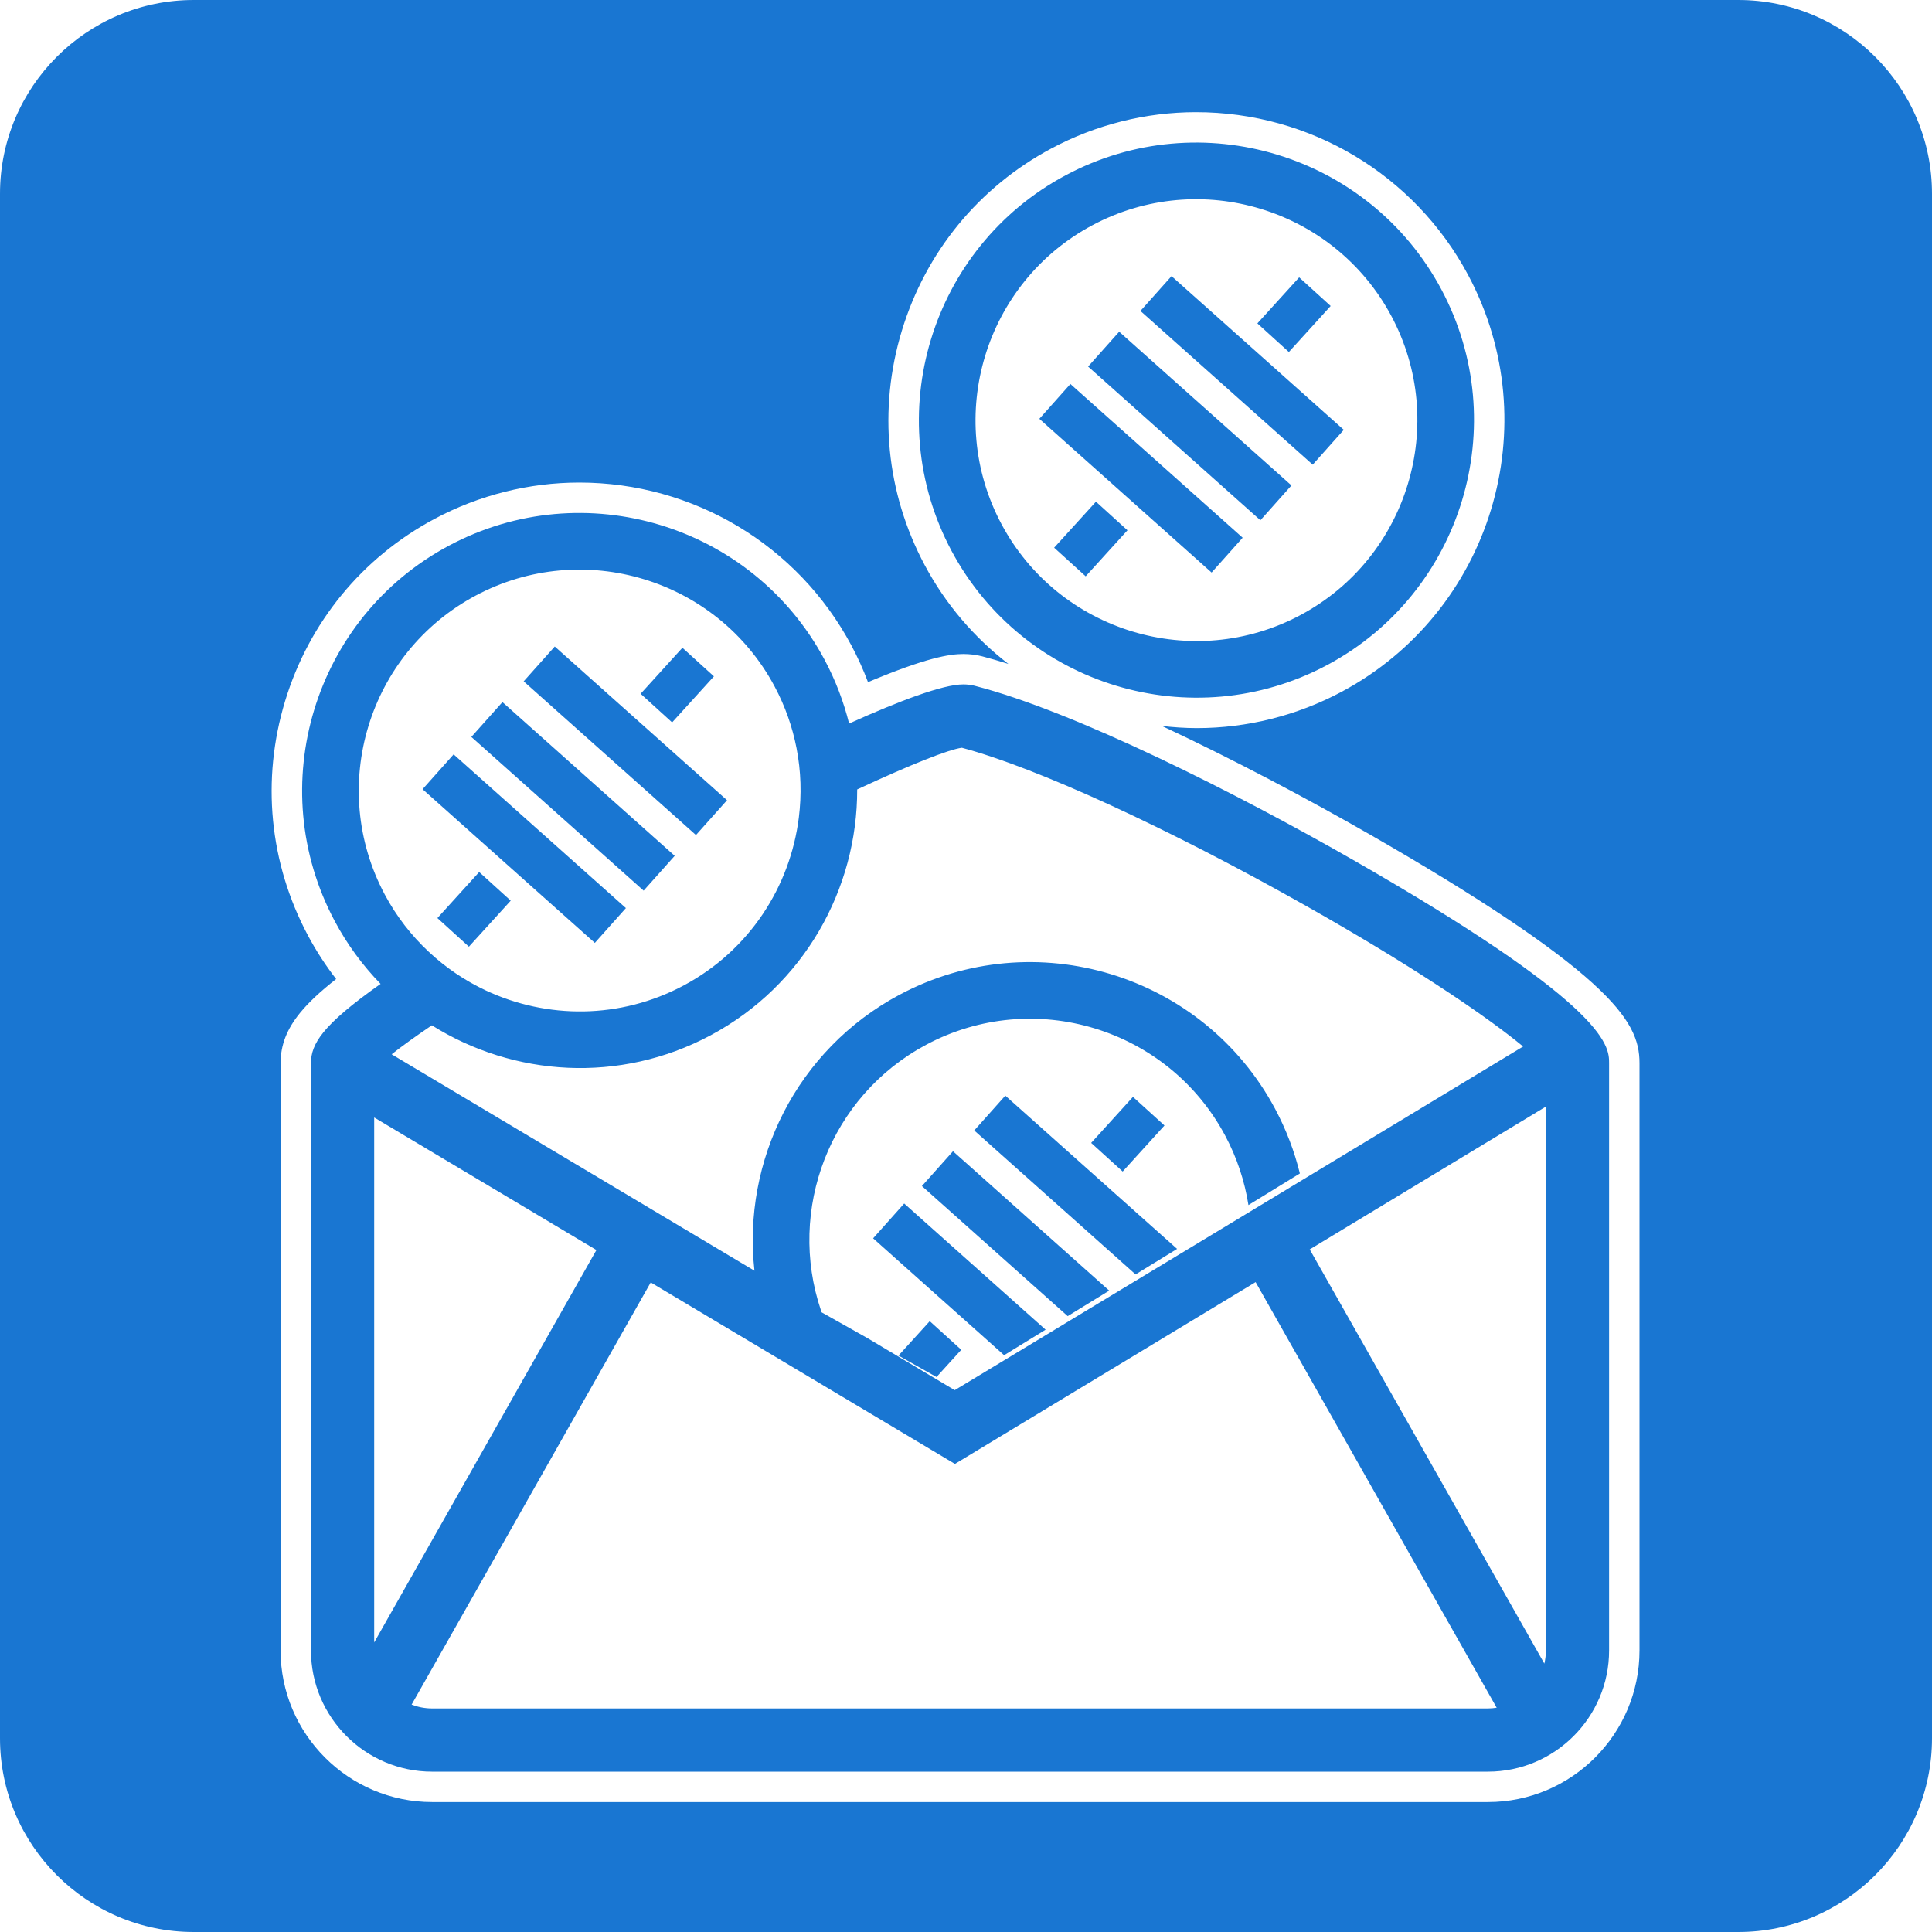
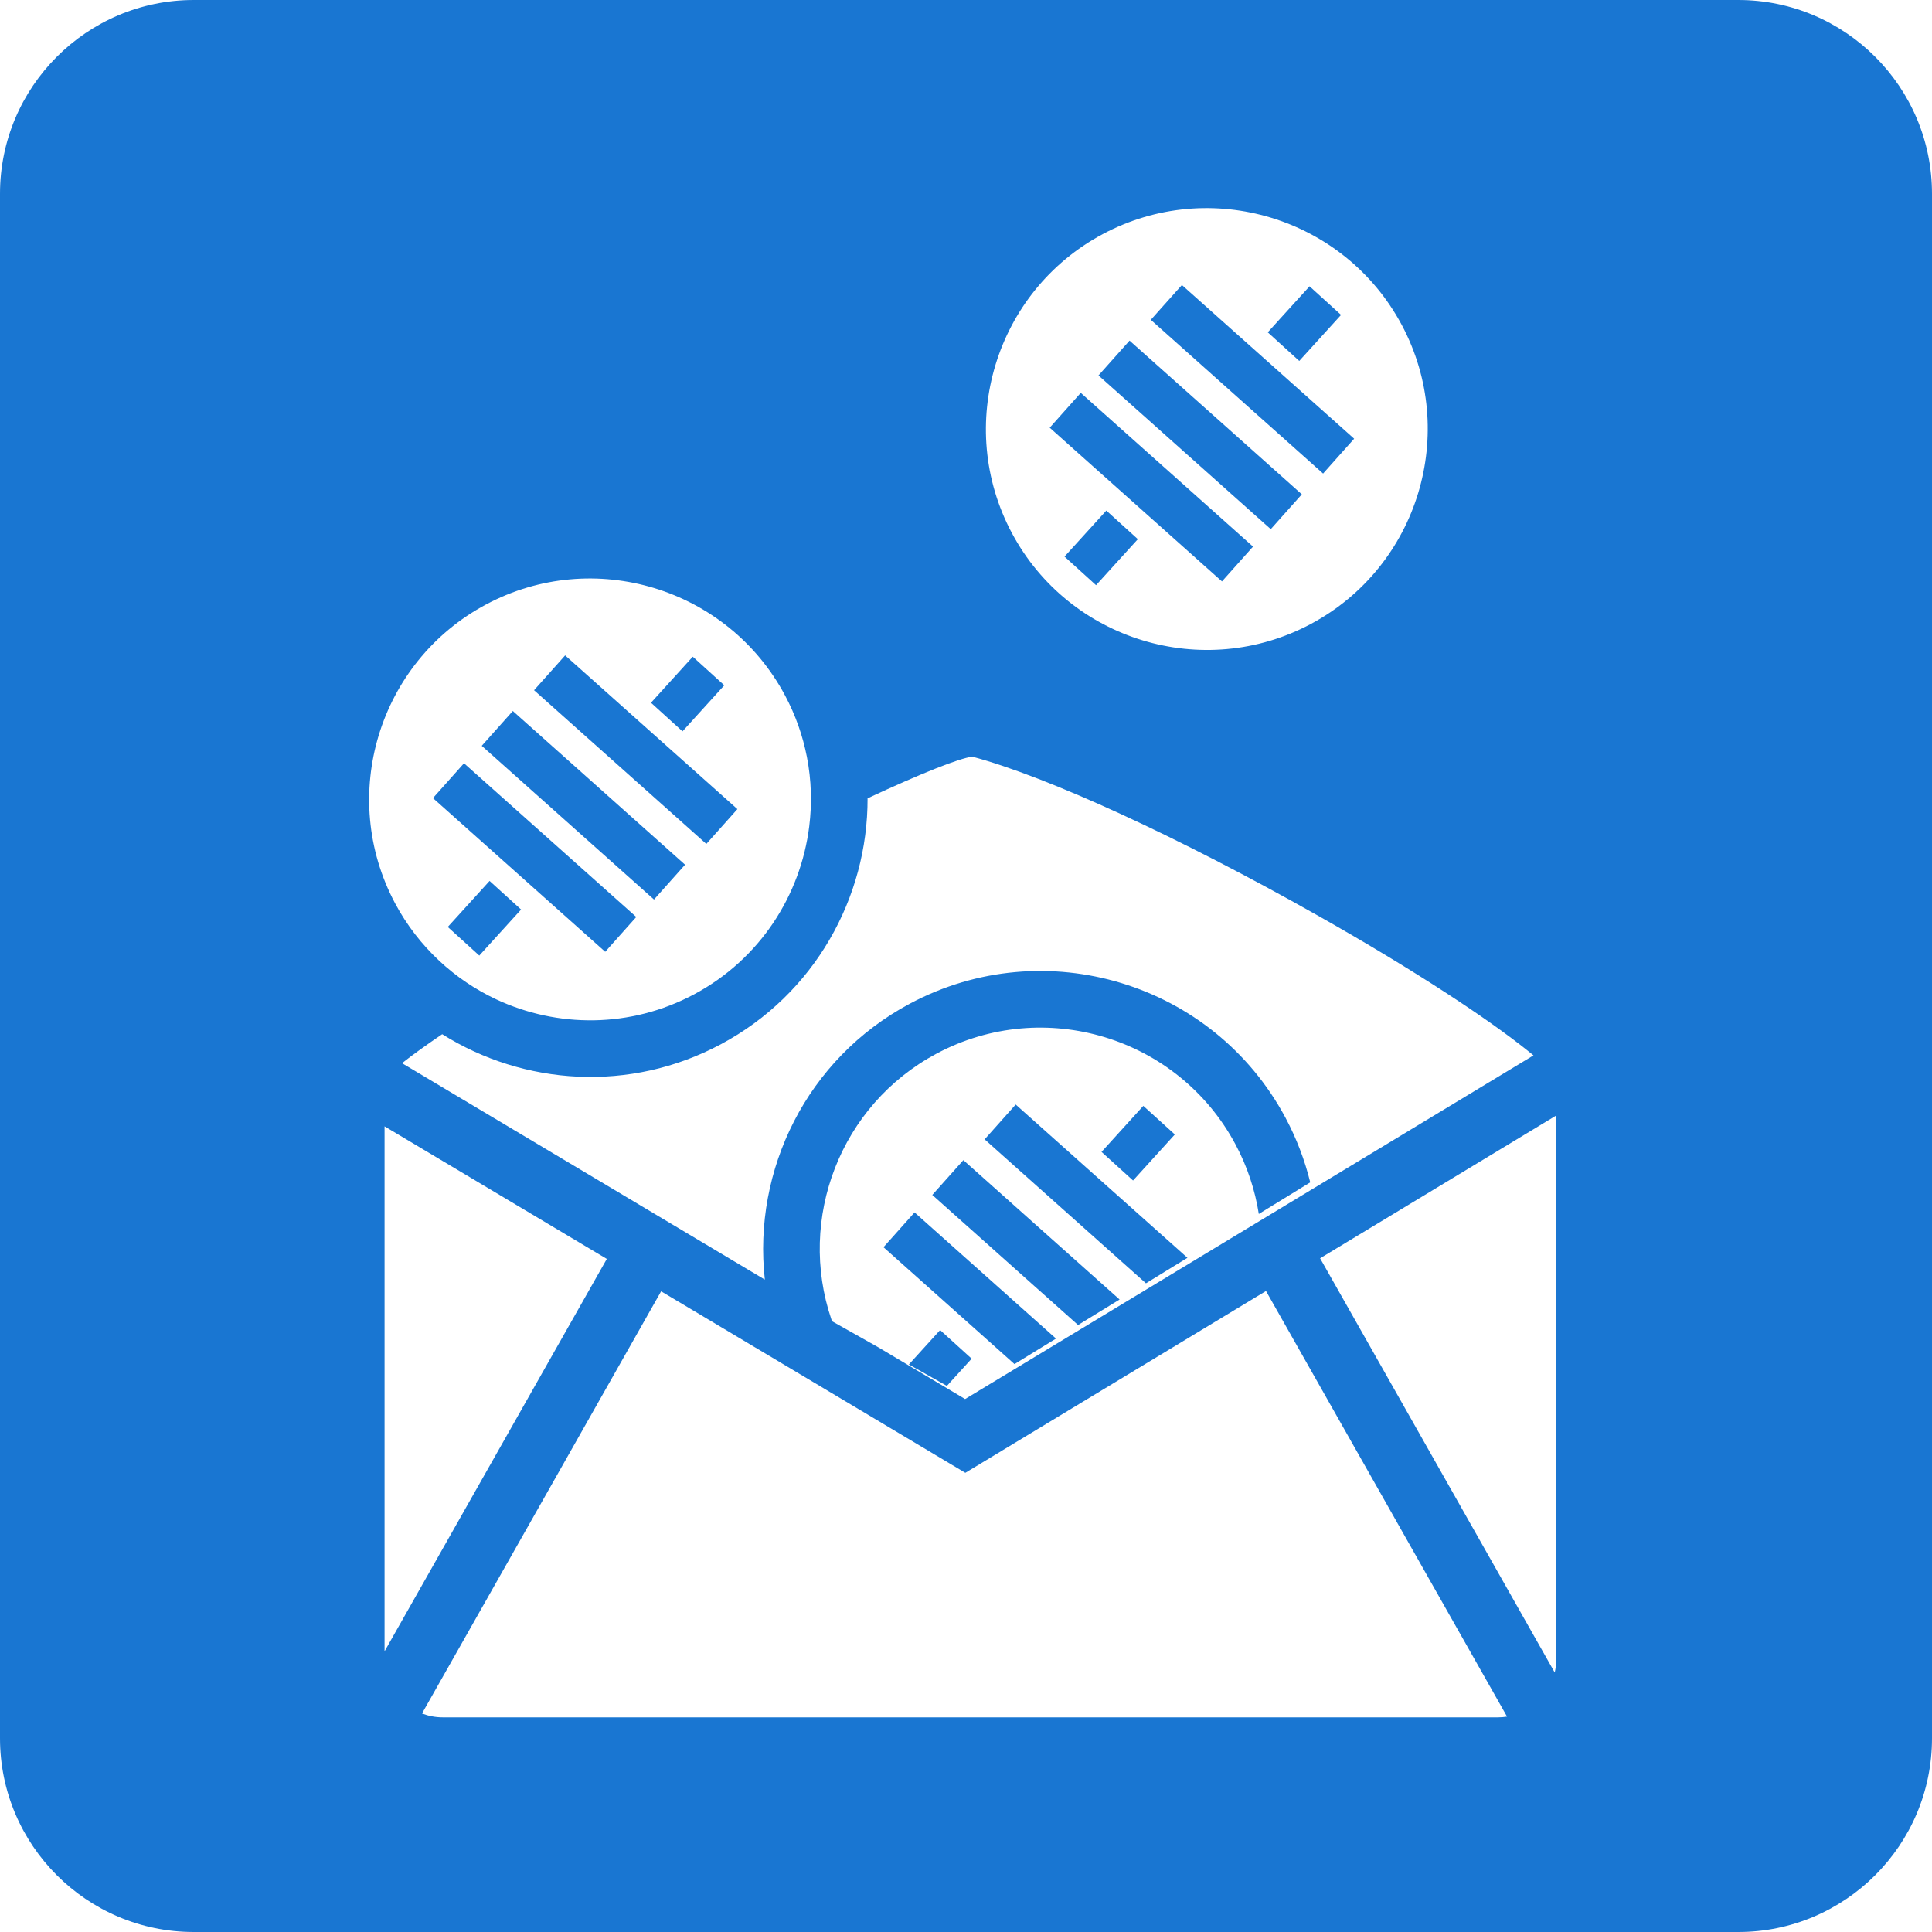
<svg xmlns="http://www.w3.org/2000/svg" version="1.1" id="Layer_1" x="0px" y="0px" width="300px" height="300px" viewBox="0 0 300 300" enable-background="new 0 0 300 300" xml:space="preserve">
  <g>
    <g>
-       <path fill="#1976D2" d="M269.92,0H30.08C13.493,0,0,13.493,0,30.08v239.84C0,286.507,13.493,300,30.08,300h239.84    c16.585,0,30.08-13.493,30.08-30.079V30.08C300,13.493,286.505,0,269.92,0z M254.579,256.284    c0,12.979-10.558,23.537-23.536,23.537H67.105c-12.978,0-23.536-10.559-23.536-23.537v-91.201c0-2.799,0.964-5.281,3.033-7.817    c1.302-1.593,3.091-3.277,5.593-5.245c-1.646-2.122-3.106-4.376-4.368-6.74c-6.009-11.252-7.271-24.188-3.556-36.423    c3.717-12.236,11.961-22.284,23.214-28.292c6.9-3.685,14.666-5.634,22.457-5.634c17.735,0,33.926,9.69,42.261,25.289    c0.982,1.842,1.844,3.747,2.579,5.699c9.099-3.819,12.69-4.366,14.8-4.366c1.013,0,1.998,0.121,2.924,0.358    c1.293,0.332,2.669,0.742,4.078,1.183c-5.273-4.064-9.735-9.237-12.986-15.327c-6.01-11.251-7.273-24.187-3.557-36.422    c3.716-12.236,11.96-22.283,23.213-28.293c6.901-3.686,14.667-5.634,22.458-5.634c17.735,0,33.928,9.691,42.261,25.29    c12.421,23.263,3.603,52.294-19.659,64.717c-6.899,3.684-14.666,5.633-22.456,5.633l0,0c-1.832,0-3.641-0.128-5.432-0.331    c11.111,5.199,22.66,11.332,32.334,16.882c16.545,9.491,28.185,17.265,34.596,23.103c5.996,5.46,7.224,8.895,7.224,12.371V256.284    z" />
-       <path fill="#1976D2" d="M206.09,103.262c20.968-11.197,28.912-37.365,17.719-58.33c-11.199-20.967-37.365-28.914-58.332-17.716    c-20.968,11.197-28.914,37.363-17.717,58.328C158.956,106.511,185.124,114.458,206.09,103.262z M216.051,49.074    c8.908,16.688,2.585,37.516-14.103,46.427c-16.688,8.913-37.516,2.587-46.43-14.099c-8.911-16.69-2.587-37.514,14.103-46.426    C186.31,26.063,207.135,32.388,216.051,49.074z" />
-       <polygon fill="#1976D2" points="176.778,188.58 174.823,186.833 173.32,185.495 167.878,180.639 164.984,178.056 164.412,177.544     159.543,173.2 157.033,170.962 156.104,170.131 151.279,175.538 154.101,178.058 159.543,182.911 162.437,185.495 167.88,190.351     171.336,193.436 176.331,197.892 179.214,196.12 182.777,193.931 182.225,193.436   " />
-       <polygon fill="#1976D2" points="164.422,193.436 158.979,188.58 156.085,185.997 150.645,181.142 148.908,179.595     147.979,178.765 143.154,184.171 145.199,185.997 150.645,190.853 153.536,193.436 158.979,198.292 162.437,201.378     165.79,204.368 172.238,200.408 167.88,196.521   " />
-       <polygon fill="#1976D2" points="156.085,200.876 150.642,196.019 147.746,193.436 142.306,188.58 140.402,186.88 135.577,192.287     136.864,193.436 142.306,198.292 145.199,200.874 150.645,205.73 154.101,208.815 155.916,210.437 162.361,206.475     159.543,203.962   " />
-       <polygon fill="#1976D2" points="174.549,181.671 180.818,174.766 175.925,170.325 169.619,177.269 169.436,177.472     174.33,181.913   " />
-       <polygon fill="#1976D2" points="139.516,210.497 145.424,213.822 149.264,209.595 144.37,205.153   " />
-       <polygon fill="#1976D2" points="185.35,55.658 188.245,58.241 193.688,63.098 197.145,66.182 202.587,71.038 203.838,72.154     208.661,66.746 208.029,66.182 202.587,61.326 200.628,59.578 199.13,58.241 193.688,53.384 190.792,50.803 190.22,50.291     185.352,45.946 182.841,43.707 181.914,42.876 177.086,48.285 179.908,50.803   " />
-       <polygon fill="#1976D2" points="171.007,58.744 176.449,63.6 179.342,66.182 184.785,71.038 188.245,74.124 193.688,78.979     194.787,79.96 195.714,80.786 200.535,75.38 199.13,74.124 193.688,69.269 190.229,66.182 184.785,61.326 181.891,58.744     176.451,53.888 174.718,52.34 173.787,51.51 168.96,56.919   " />
-       <polygon fill="#1976D2" points="185.352,76.706 181.891,73.62 176.451,68.764 173.555,66.182 168.111,61.326 166.21,59.627     161.387,65.036 162.671,66.182 168.111,71.038 171.007,73.62 176.451,78.478 179.908,81.562 185.352,86.418 187.208,88.076     188.135,88.902 192.959,83.496 190.792,81.562   " />
-       <polygon fill="#1976D2" points="200.357,54.416 206.626,47.515 201.734,43.071 195.428,50.016 195.245,50.218 200.135,54.66   " />
-       <polygon fill="#1976D2" points="163.687,85.044 168.582,89.487 175.072,82.341 170.179,77.9   " />
-       <polygon fill="#1976D2" points="108.067,129.667 112.892,124.26 110.986,122.558 104.858,117.092 94.447,107.804 87.072,101.22     86.142,100.39 81.315,105.798 104.133,126.153   " />
-       <polygon fill="#1976D2" points="93.059,132.156 99.017,137.474 99.944,138.3 104.767,132.893 99.809,128.469 78.945,109.853     78.019,109.022 73.191,114.431   " />
-       <polygon fill="#1976D2" points="70.438,117.14 65.616,122.548 82.855,137.931 90.572,144.814 91.438,145.587 92.365,146.415     97.047,141.168 97.19,141.009 89.496,134.145   " />
-       <polygon fill="#1976D2" points="104.589,111.929 110.856,105.025 105.965,100.584 99.658,107.527 99.475,107.729 104.366,112.173       " />
-       <polygon fill="#1976D2" points="67.918,142.558 70.767,145.146 72.811,147 79.012,140.175 79.302,139.854 74.407,135.411   " />
-       <path fill="#1976D2" d="M244.178,156.201c-5.157-4.694-14.992-11.727-33.767-22.498c-18.376-10.541-43.545-23.228-59.081-27.22    c-0.542-0.139-1.13-0.21-1.747-0.211c-3.174,0.001-9.96,2.572-17.736,6.077c-0.839-3.375-2.098-6.701-3.808-9.905    c-11.201-20.965-37.366-28.913-58.331-17.716c-20.967,11.195-28.915,37.362-17.717,58.329c1.947,3.647,4.359,6.894,7.106,9.721    c-4.556,3.215-7.271,5.555-8.839,7.473c-1.525,1.869-1.97,3.34-1.97,4.832v91.201c0,10.375,8.443,18.818,18.816,18.818    l163.938-0.001c10.378,0,18.816-8.442,18.816-18.817v-91.201C249.859,163.712,249.856,161.374,244.178,156.201z M120.28,106.589    c1.648,3.086,2.771,6.316,3.407,9.586c0.7,3.587,0.8,7.223,0.357,10.773c-1.334,10.697-7.657,20.613-17.869,26.067    c-9.904,5.29-21.27,5.21-30.732,0.784c-3.226-1.51-6.225-3.533-8.876-6.012c-2.677-2.502-4.998-5.468-6.816-8.875    c-8.913-16.688-2.588-37.513,14.1-46.425C90.539,83.575,111.366,89.9,120.28,106.589z M236.51,162.499l-49.745,30.078    l-10.604,6.412l-2.452,1.482l-7.487,4.527l-3.123,1.89l-9.938,6.009l-4.296,2.596l-0.616,0.373l-12.045-7.184l-1.489-0.888    l-7.139-4.019c-0.035-0.102-0.064-0.199-0.098-0.299c-5.283-15.604,1.336-33.236,16.336-41.249    c16.688-8.912,37.517-2.586,46.428,14.102c1.851,3.467,3.036,7.112,3.615,10.793l7.986-4.908    c-0.839-3.415-2.11-6.786-3.841-10.029c-11.2-20.966-37.364-28.913-58.332-17.717c-16.009,8.549-24.414,25.825-22.518,42.85    l-56.335-33.609c1.554-1.231,3.643-2.743,6.239-4.499c12.674,7.953,29.145,9.104,43.262,1.564    c14.548-7.769,22.821-22.746,22.786-38.191c8.371-3.899,14.193-6.198,16.25-6.473c11.672,3.109,32.127,12.507,53.591,24.638    c15.806,8.931,26.645,16.235,32.453,20.851C235.79,161.911,236.163,162.212,236.51,162.499z M240.046,171.831v84.453    c0,0.703-0.088,1.385-0.24,2.042l-36.433-64.319L240.046,171.831z M58.104,173.519l34.508,20.587l-34.508,60.933V173.519z     M101.044,199.137l47.238,28.181l46.69-28.233l37.431,66.089c-0.447,0.067-0.896,0.114-1.36,0.114H67.105    c-1.124,0-2.195-0.216-3.189-0.595L101.044,199.137z" />
+       <polygon fill="#1976D2" points="178.391,189.96 174.934,186.875 169.489,182.018 166.596,179.436 161.154,174.579 158.645,172.34     157.717,171.51 152.893,176.918 155.712,179.436 161.154,184.291 164.049,186.875 169.491,191.73 172.947,194.816     177.943,199.271 180.826,197.5 184.389,195.311 183.834,194.816   " />
+       <polygon fill="#1976D2" points="166.034,194.816 160.588,189.96 157.695,187.377 152.256,182.521 150.52,180.975 149.592,180.145     144.766,185.551 146.813,187.377 152.256,192.232 155.146,194.814 160.59,199.672 164.049,202.756 167.4,205.748 173.85,201.787     169.491,197.9   " />
+       <polygon fill="#1976D2" points="157.695,202.255 152.253,197.398 149.358,194.816 143.916,189.96 142.014,188.26 137.189,193.668     138.476,194.816 143.92,199.672 146.813,202.254 152.256,207.109 155.712,210.195 157.527,211.816 163.973,207.854     161.154,205.34   " />
+       <rect x="173.431" y="172.679" transform="matrix(0.7405 0.6721 -0.6721 0.7405 165.1643 -72.7142)" fill="#1976D2" width="6.61" height="9.654" />
+       <polygon fill="#1976D2" points="141.129,211.877 147.035,215.203 150.877,210.975 145.981,206.533   " />
+       <polygon fill="#1976D2" points="204.199,62.705 200.742,59.621 195.298,54.764 192.402,52.182 186.963,47.326 184.453,45.086     183.525,44.256 178.695,49.665 181.52,52.182 186.961,57.038 189.855,59.621 195.298,64.477 198.756,67.562 204.199,72.418     205.449,73.534 210.271,68.126 209.643,67.562   " />
+       <polygon fill="#1976D2" points="195.298,70.648 191.841,67.562 186.398,62.705 183.505,60.124 178.062,55.268 176.328,53.72     175.396,52.89 170.572,58.299 172.618,60.124 178.062,64.979 180.954,67.562 186.398,72.418 189.855,75.503 195.298,80.359     196.396,81.34 197.325,82.166 202.146,76.76 200.742,75.503   " />
+       <polygon fill="#1976D2" points="186.962,78.085 183.505,75 178.062,70.144 175.167,67.562 169.723,62.705 167.82,61.006     162.998,66.415 164.282,67.562 169.723,72.418 172.618,75 178.062,79.856 181.52,82.941 186.962,87.798 188.818,89.456     189.747,90.282 194.57,84.875 192.402,82.942   " />
+       <rect x="199.238" y="45.425" transform="matrix(0.7403 0.6723 -0.6723 0.7403 86.3904 -123.1189)" fill="#1976D2" width="6.609" height="9.655" />
+       <polygon fill="#1976D2" points="165.298,86.425 170.193,90.867 176.684,83.72 171.789,79.28   " />
+       <polygon fill="#1976D2" points="88.684,102.6 87.755,101.77 82.927,107.177 105.743,127.533 109.679,131.046 114.503,125.64     112.599,123.938   " />
+       <polygon fill="#1976D2" points="80.557,111.232 79.631,110.403 74.803,115.811 94.669,133.537 100.627,138.853 101.553,139.68     106.378,134.272 101.42,129.848   " />
+       <polygon fill="#1976D2" points="72.049,118.52 67.228,123.928 84.469,139.311 92.184,146.195 93.051,146.968 93.978,147.795     98.659,142.548 98.802,142.389 91.107,135.525   " />
+       <rect x="103.472" y="102.936" transform="matrix(0.7405 0.6721 -0.6721 0.7405 100.1346 -43.7956)" fill="#1976D2" width="6.609" height="9.654" />
+       <polygon fill="#1976D2" points="69.529,143.938 72.38,146.525 74.422,148.381 80.622,141.554 80.914,141.234 76.019,136.792   " />
+       <path fill="#1976D2" d="M269.921,0H30.08C13.493,0,0,13.494,0,30.08v239.84C0,286.506,13.493,300,30.08,300h239.841    C286.506,300,300,286.506,300,269.92V30.08C300,13.494,286.506,0,269.921,0z M199.613,173.566    c-11.201-20.967-37.366-28.914-58.332-17.717c-16.01,8.547-24.415,25.824-22.518,42.849L62.427,165.09    c1.554-1.23,3.643-2.742,6.238-4.499c12.676,7.953,29.146,9.104,43.265,1.563c14.549-7.769,22.822-22.745,22.787-38.191    c8.37-3.899,14.192-6.198,16.25-6.471c11.672,3.108,32.125,12.505,53.592,24.637c15.805,8.93,26.645,16.234,32.449,20.85    c0.395,0.312,0.768,0.612,1.113,0.899l-88.262,53.368l-13.534-8.071l-7.14-4.021c-0.034-0.1-0.064-0.198-0.095-0.297    c-5.286-15.604,1.335-33.237,16.333-41.25c16.688-8.912,37.519-2.586,46.429,14.103c1.854,3.468,3.037,7.112,3.615,10.793    l7.986-4.907C202.614,180.18,201.344,176.809,199.613,173.566z M125.656,128.328c-1.334,10.698-7.656,20.613-17.869,26.066    c-9.905,5.291-21.268,5.213-30.732,0.785c-3.225-1.511-6.226-3.533-8.876-6.013c-2.676-2.502-4.997-5.468-6.817-8.875    c-8.912-16.688-2.588-37.512,14.1-46.423c16.689-8.914,37.516-2.588,46.43,14.101c1.647,3.086,2.772,6.316,3.407,9.585    C125.997,121.143,126.1,124.779,125.656,128.328z M59.715,174.898l34.511,20.586l-34.511,60.934V174.898z M102.657,200.516    l47.237,28.182l46.69-28.232l37.43,66.088c-0.445,0.067-0.896,0.114-1.358,0.114H68.718c-1.125,0-2.196-0.216-3.19-0.595    L102.657,200.516z M204.984,195.387l36.673-22.176v84.453c0,0.702-0.089,1.385-0.24,2.042L204.984,195.387z M203.559,96.882    c-16.688,8.913-37.517,2.586-46.43-14.1c-8.91-16.69-2.585-37.514,14.104-46.427c16.688-8.912,37.514-2.587,46.43,14.099    C226.57,67.142,220.246,87.97,203.559,96.882z" />
    </g>
  </g>
</svg>
